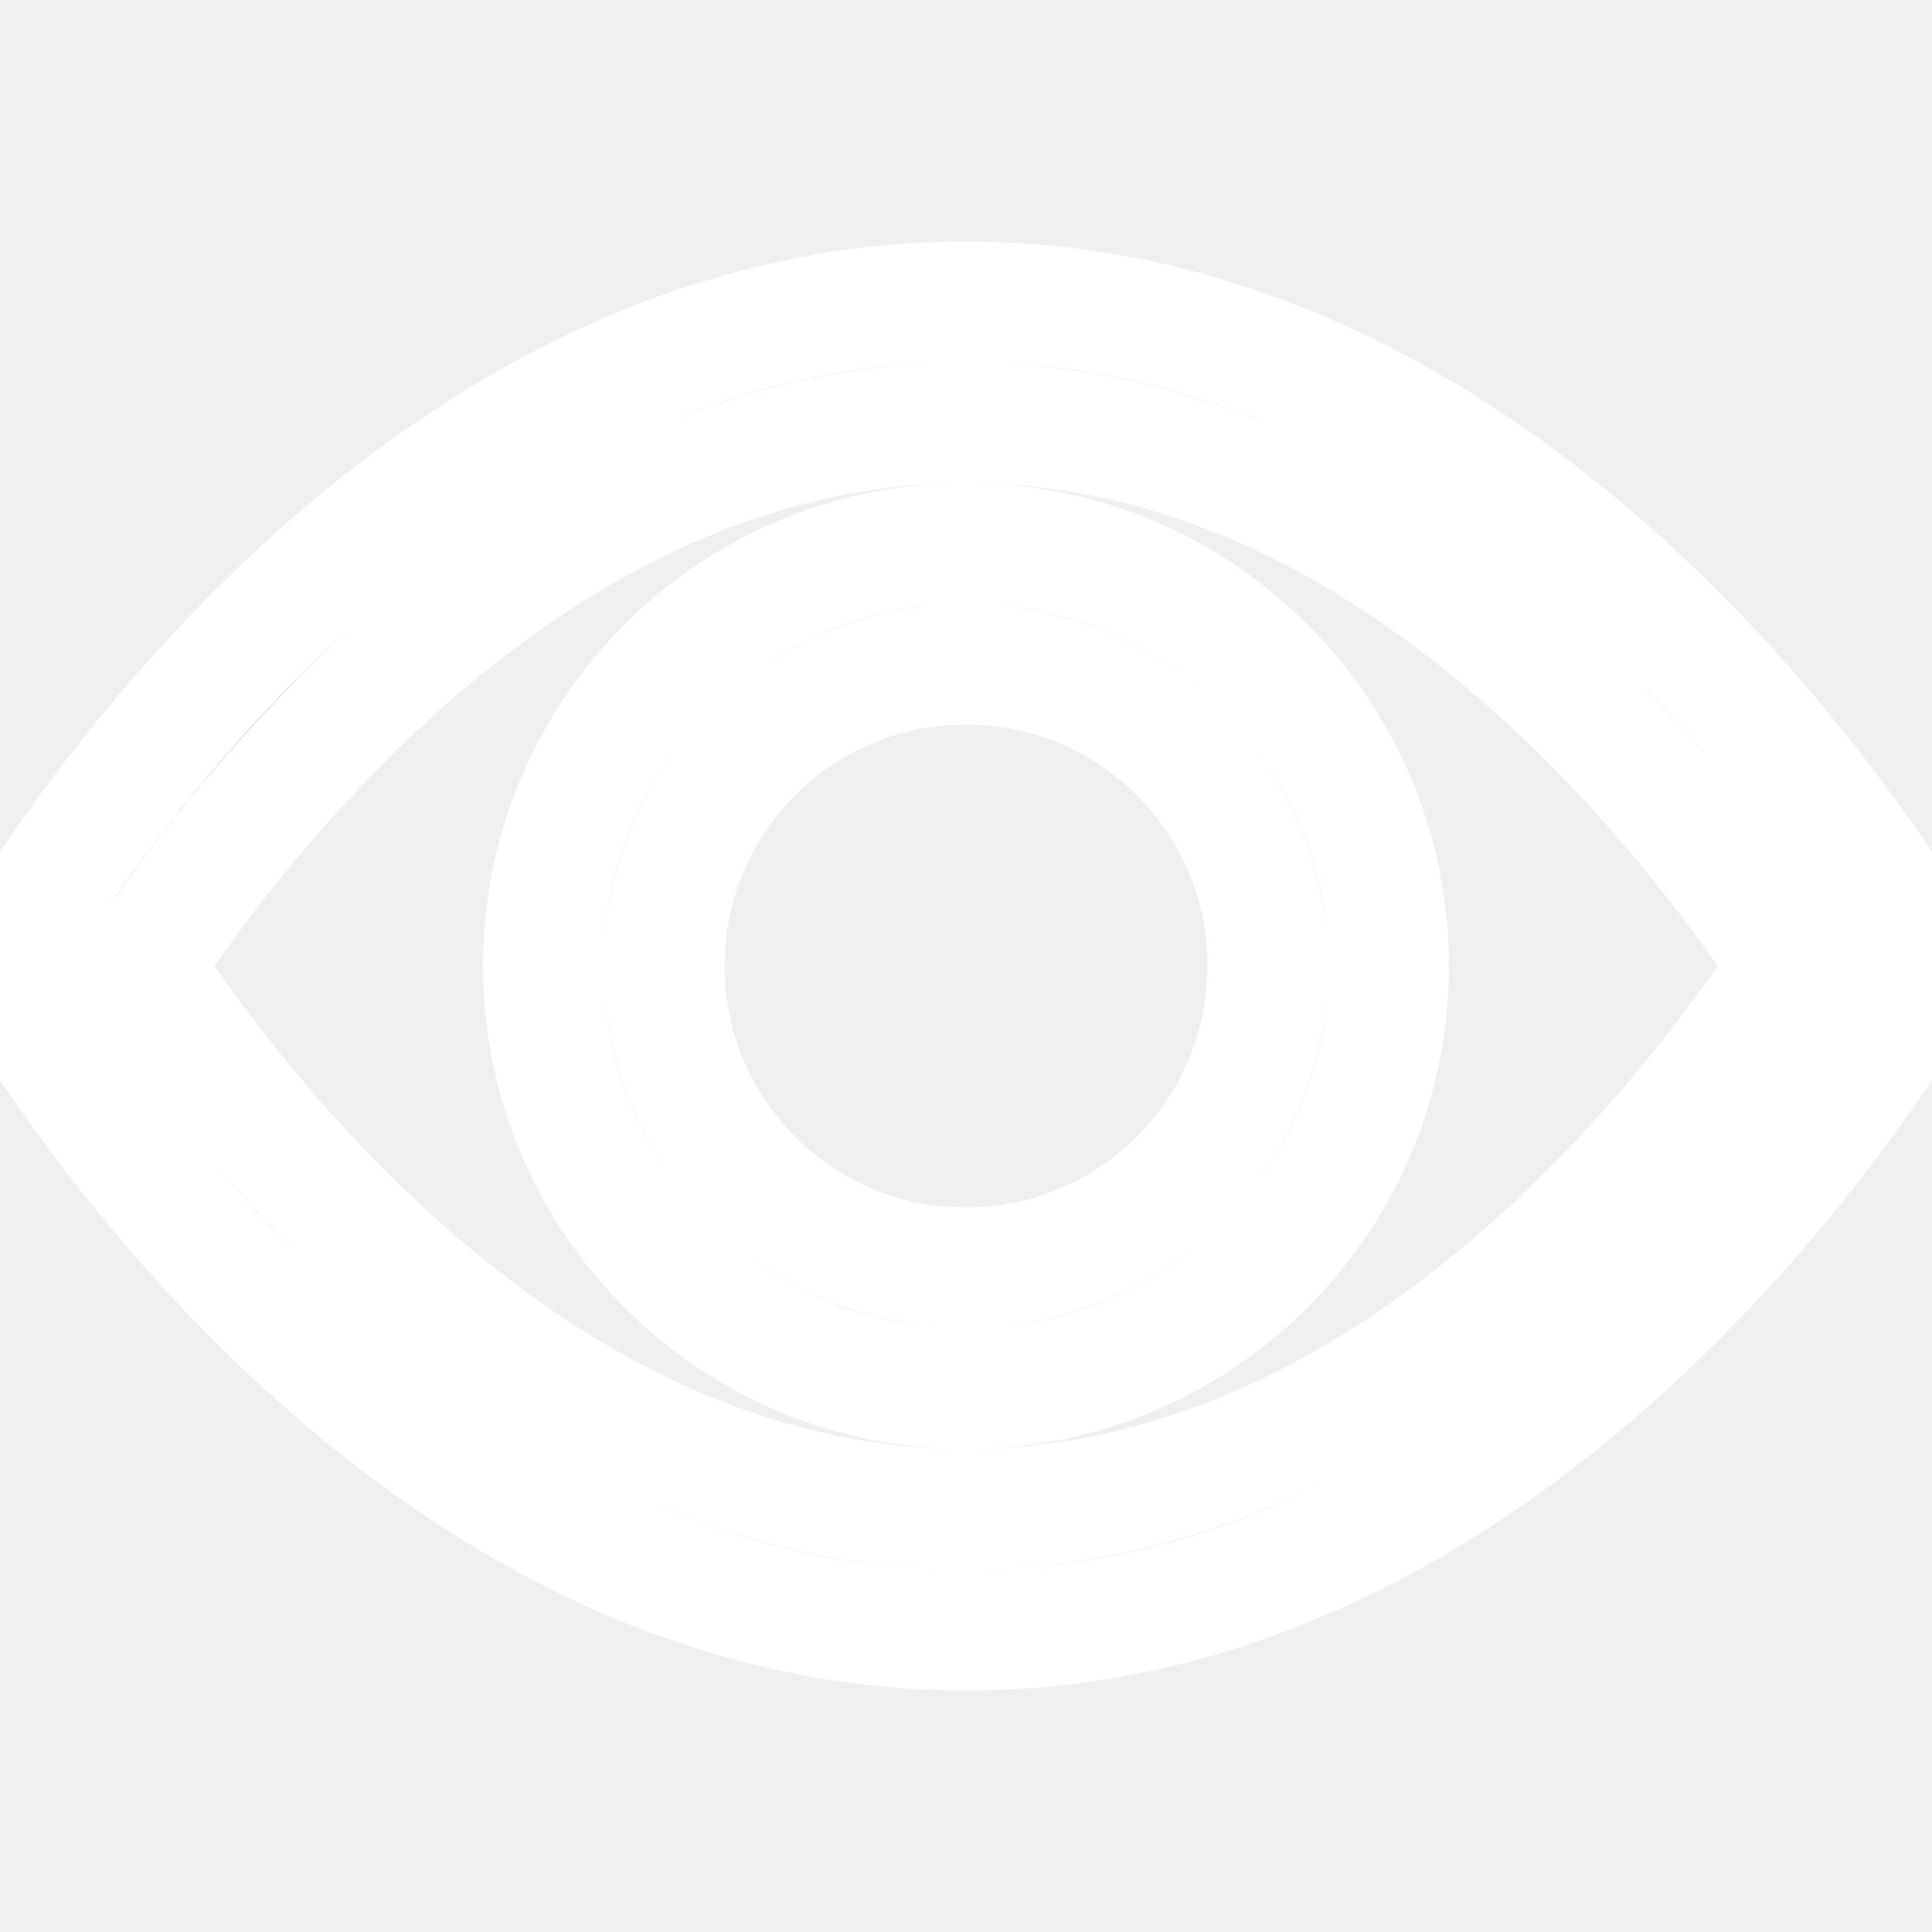
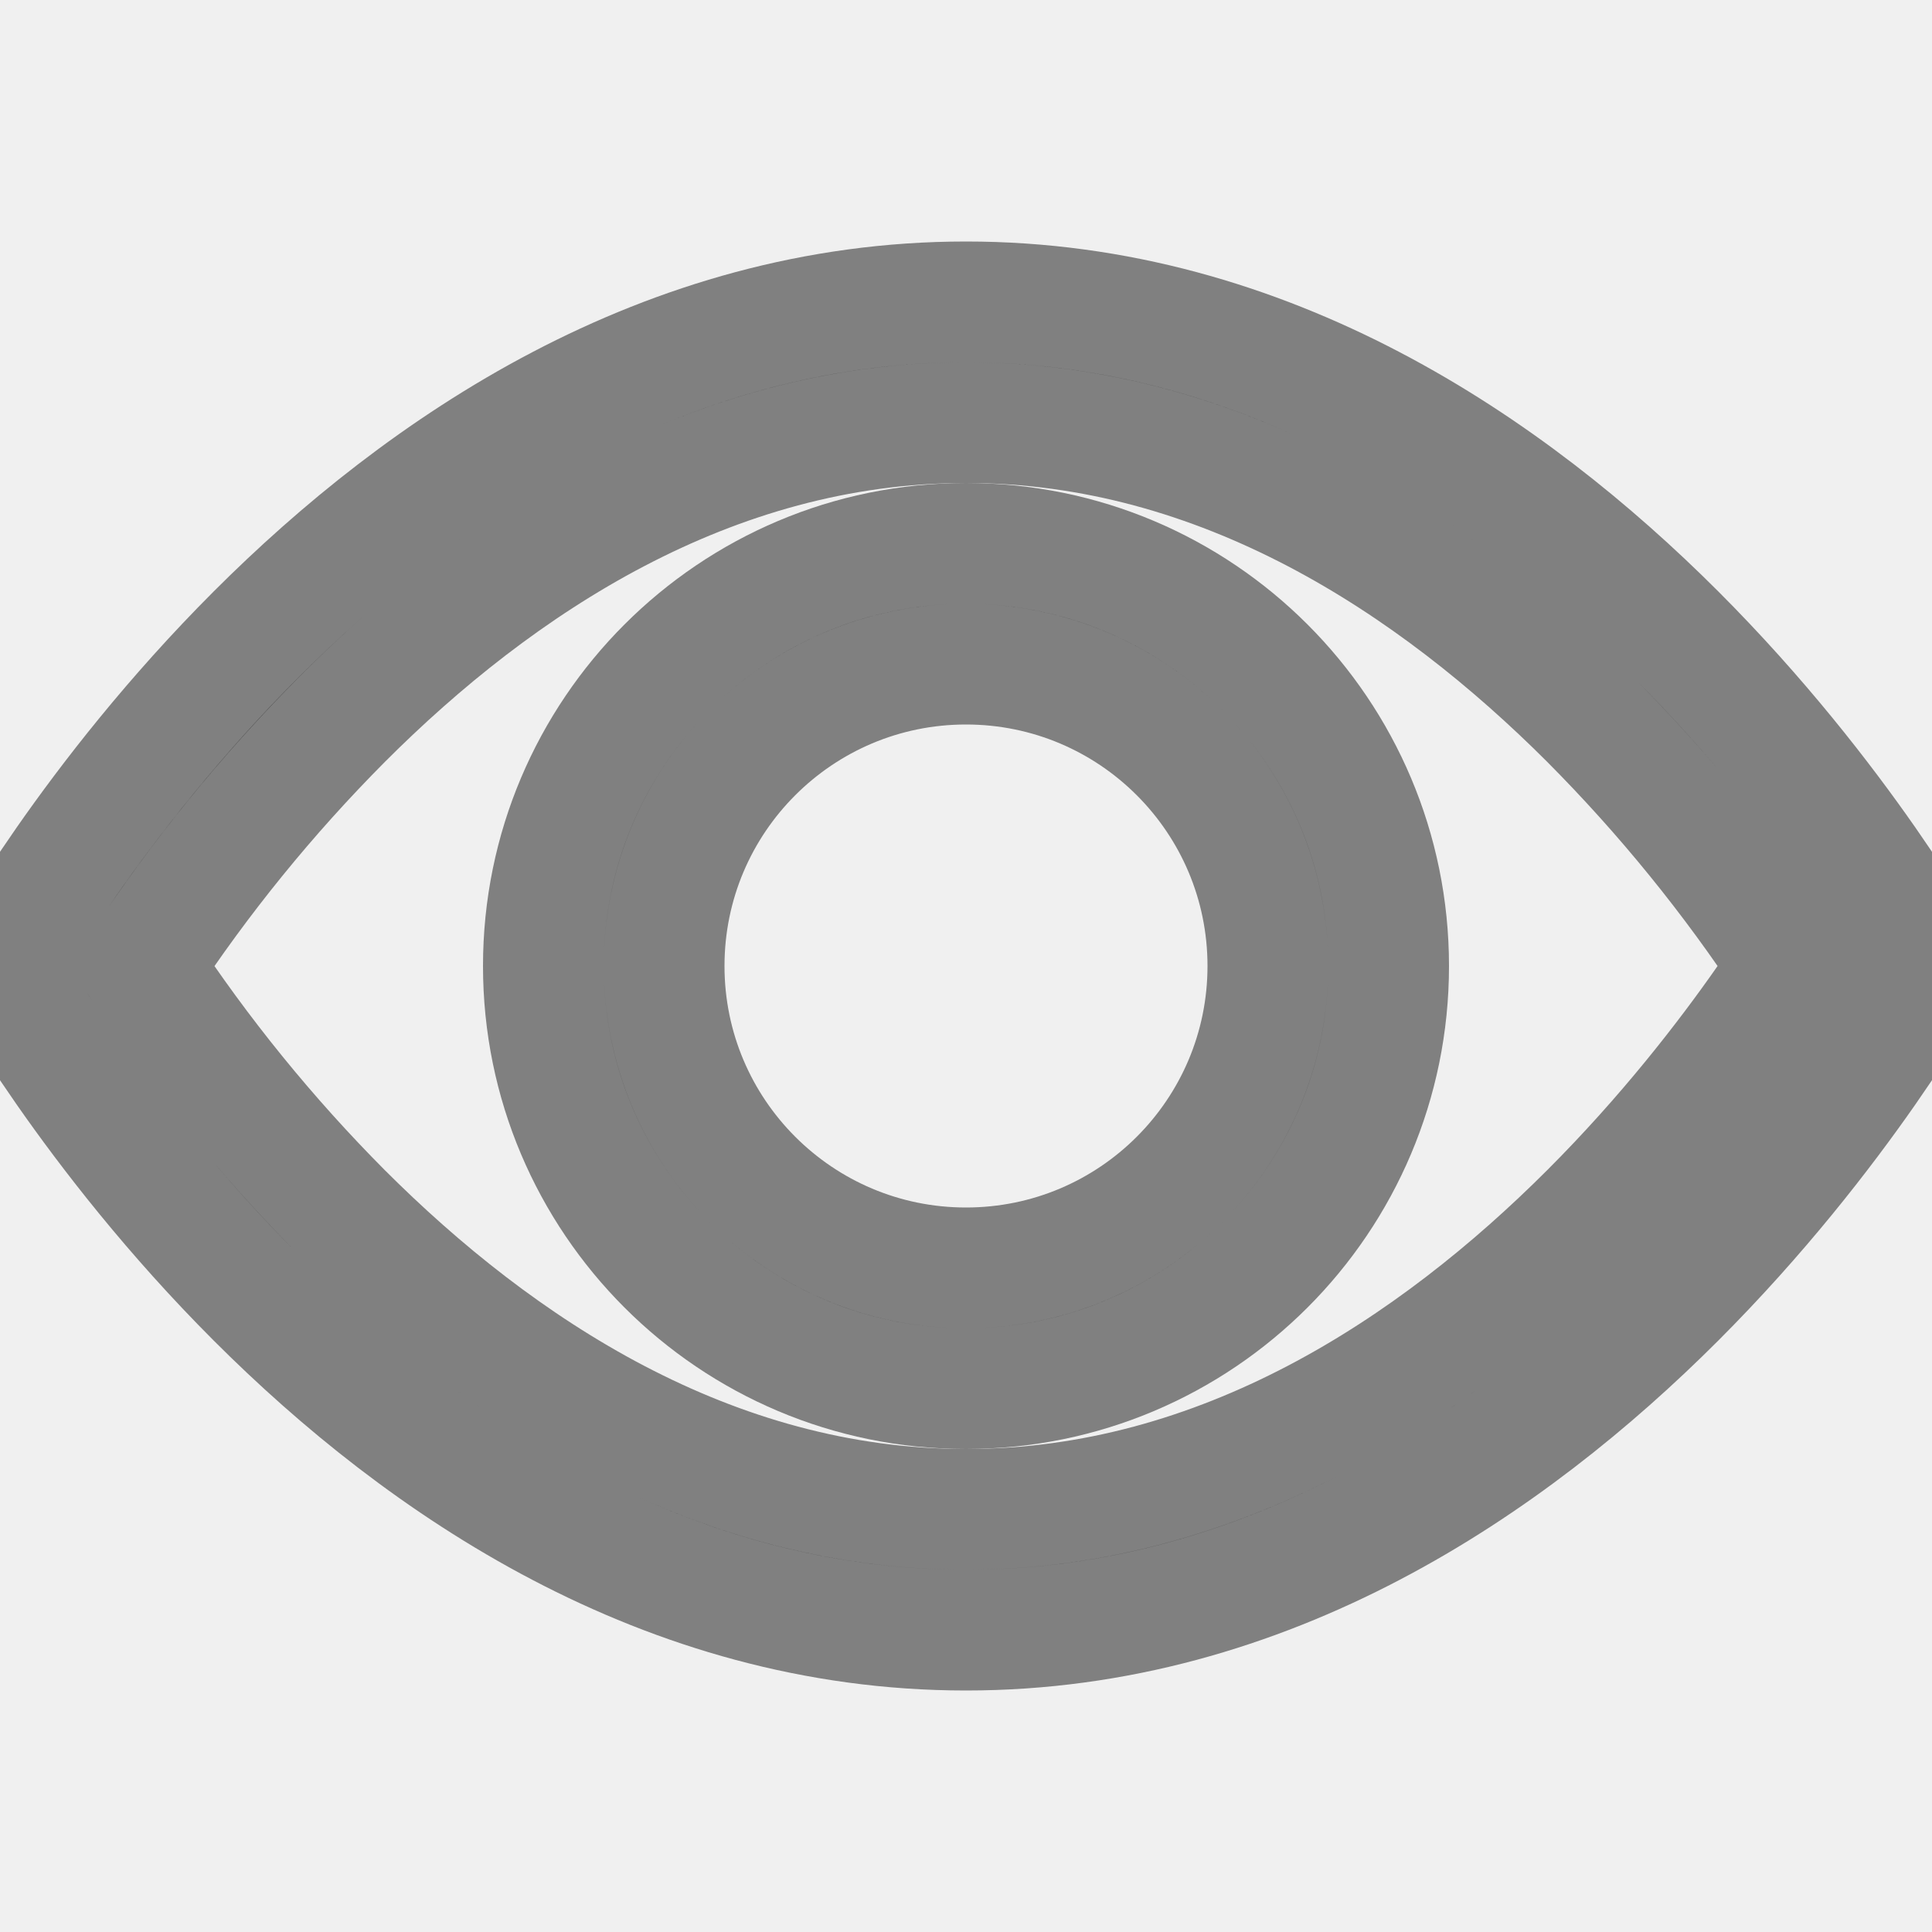
- <svg xmlns="http://www.w3.org/2000/svg" width="16" height="16" fill="currentColor" class="bi bi-eye" viewBox="0 0 16 16" stroke="white">
+ <svg xmlns="http://www.w3.org/2000/svg" width="16" height="16" fill="currentColor" class="bi bi-eye" viewBox="0 0 16 16" stroke="grey">
  <path d="M16 8s-3-5.5-8-5.5S0 8 0 8s3 5.5 8 5.5S16 8 16 8zM1.173 8a13.133 13.133 0 0 1 1.66-2.043C4.12 4.668 5.88 3.5 8 3.5c2.12 0 3.879 1.168 5.168 2.457A13.133 13.133 0 0 1 14.828 8c-.058.087-.122.183-.195.288-.335.48-.83 1.12-1.465 1.755C11.879 11.332 10.119 12.5 8 12.5c-2.12 0-3.879-1.168-5.168-2.457A13.134 13.134 0 0 1 1.172 8z" />
  <path d="M8 5.5a2.5 2.5 0 1 0 0 5 2.5 2.5 0 0 0 0-5zM4.5 8a3.5 3.5 0 1 1 7 0 3.5 3.5 0 0 1-7 0z" />
</svg>
